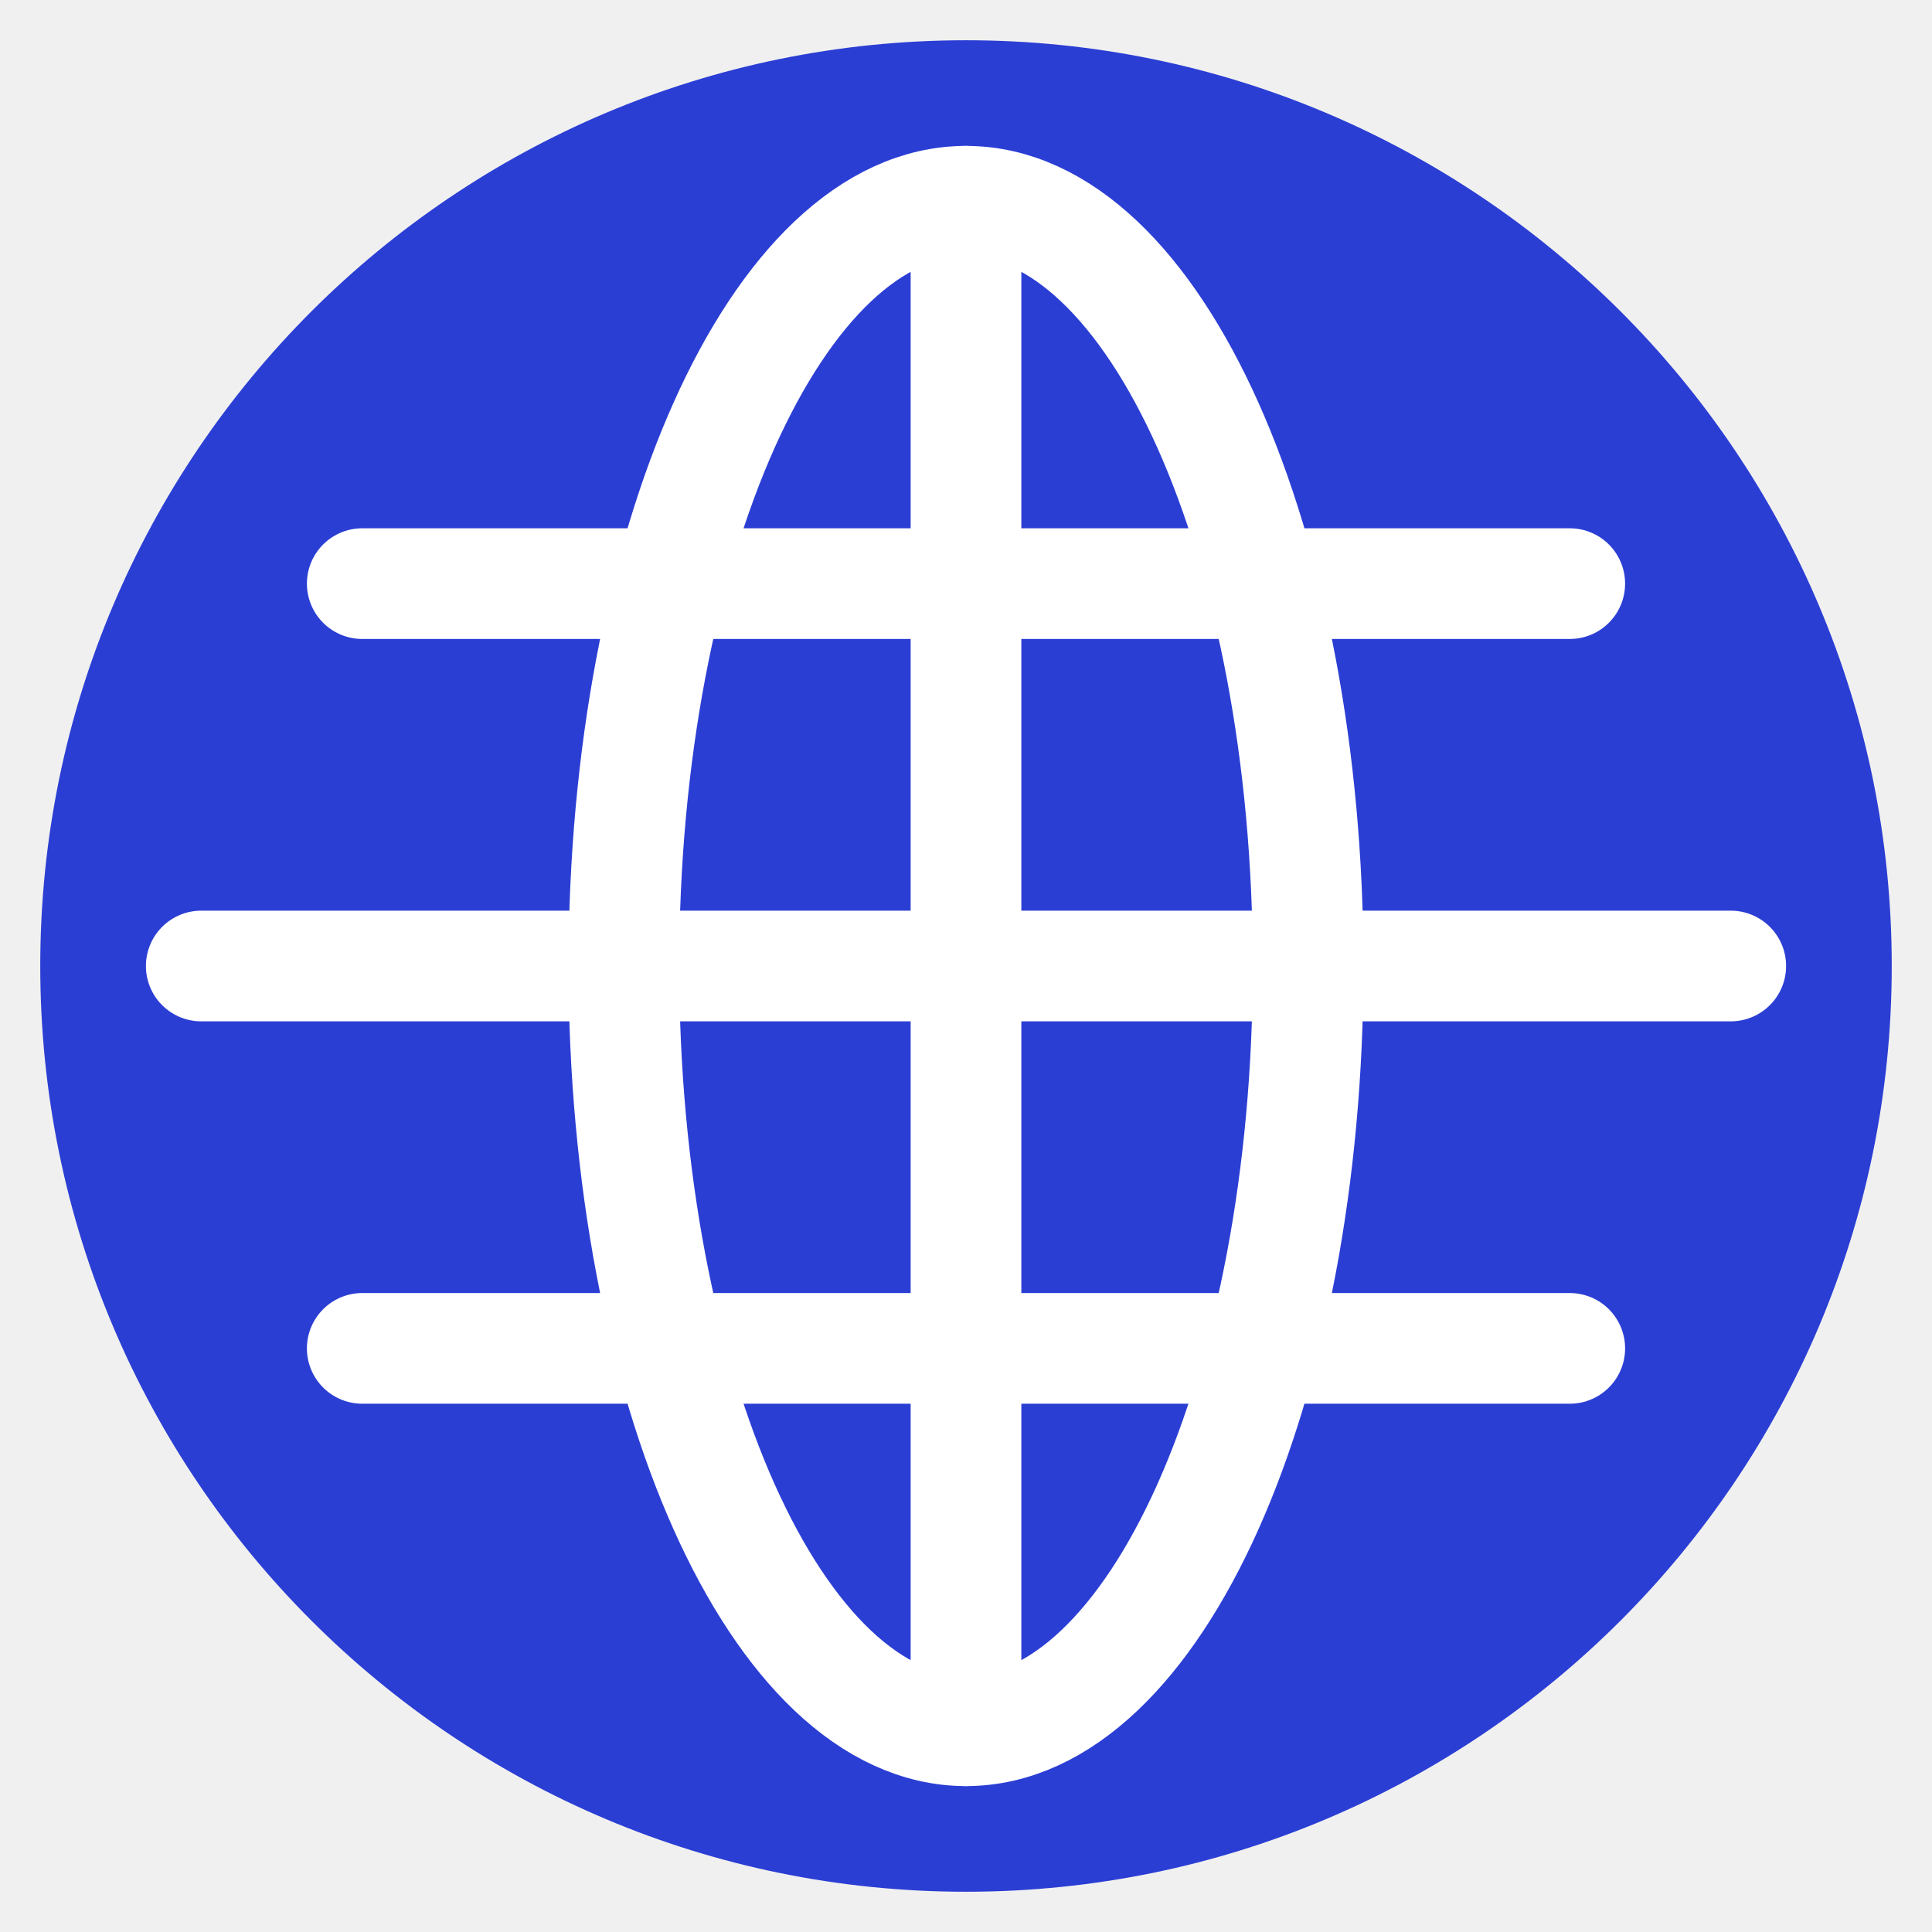
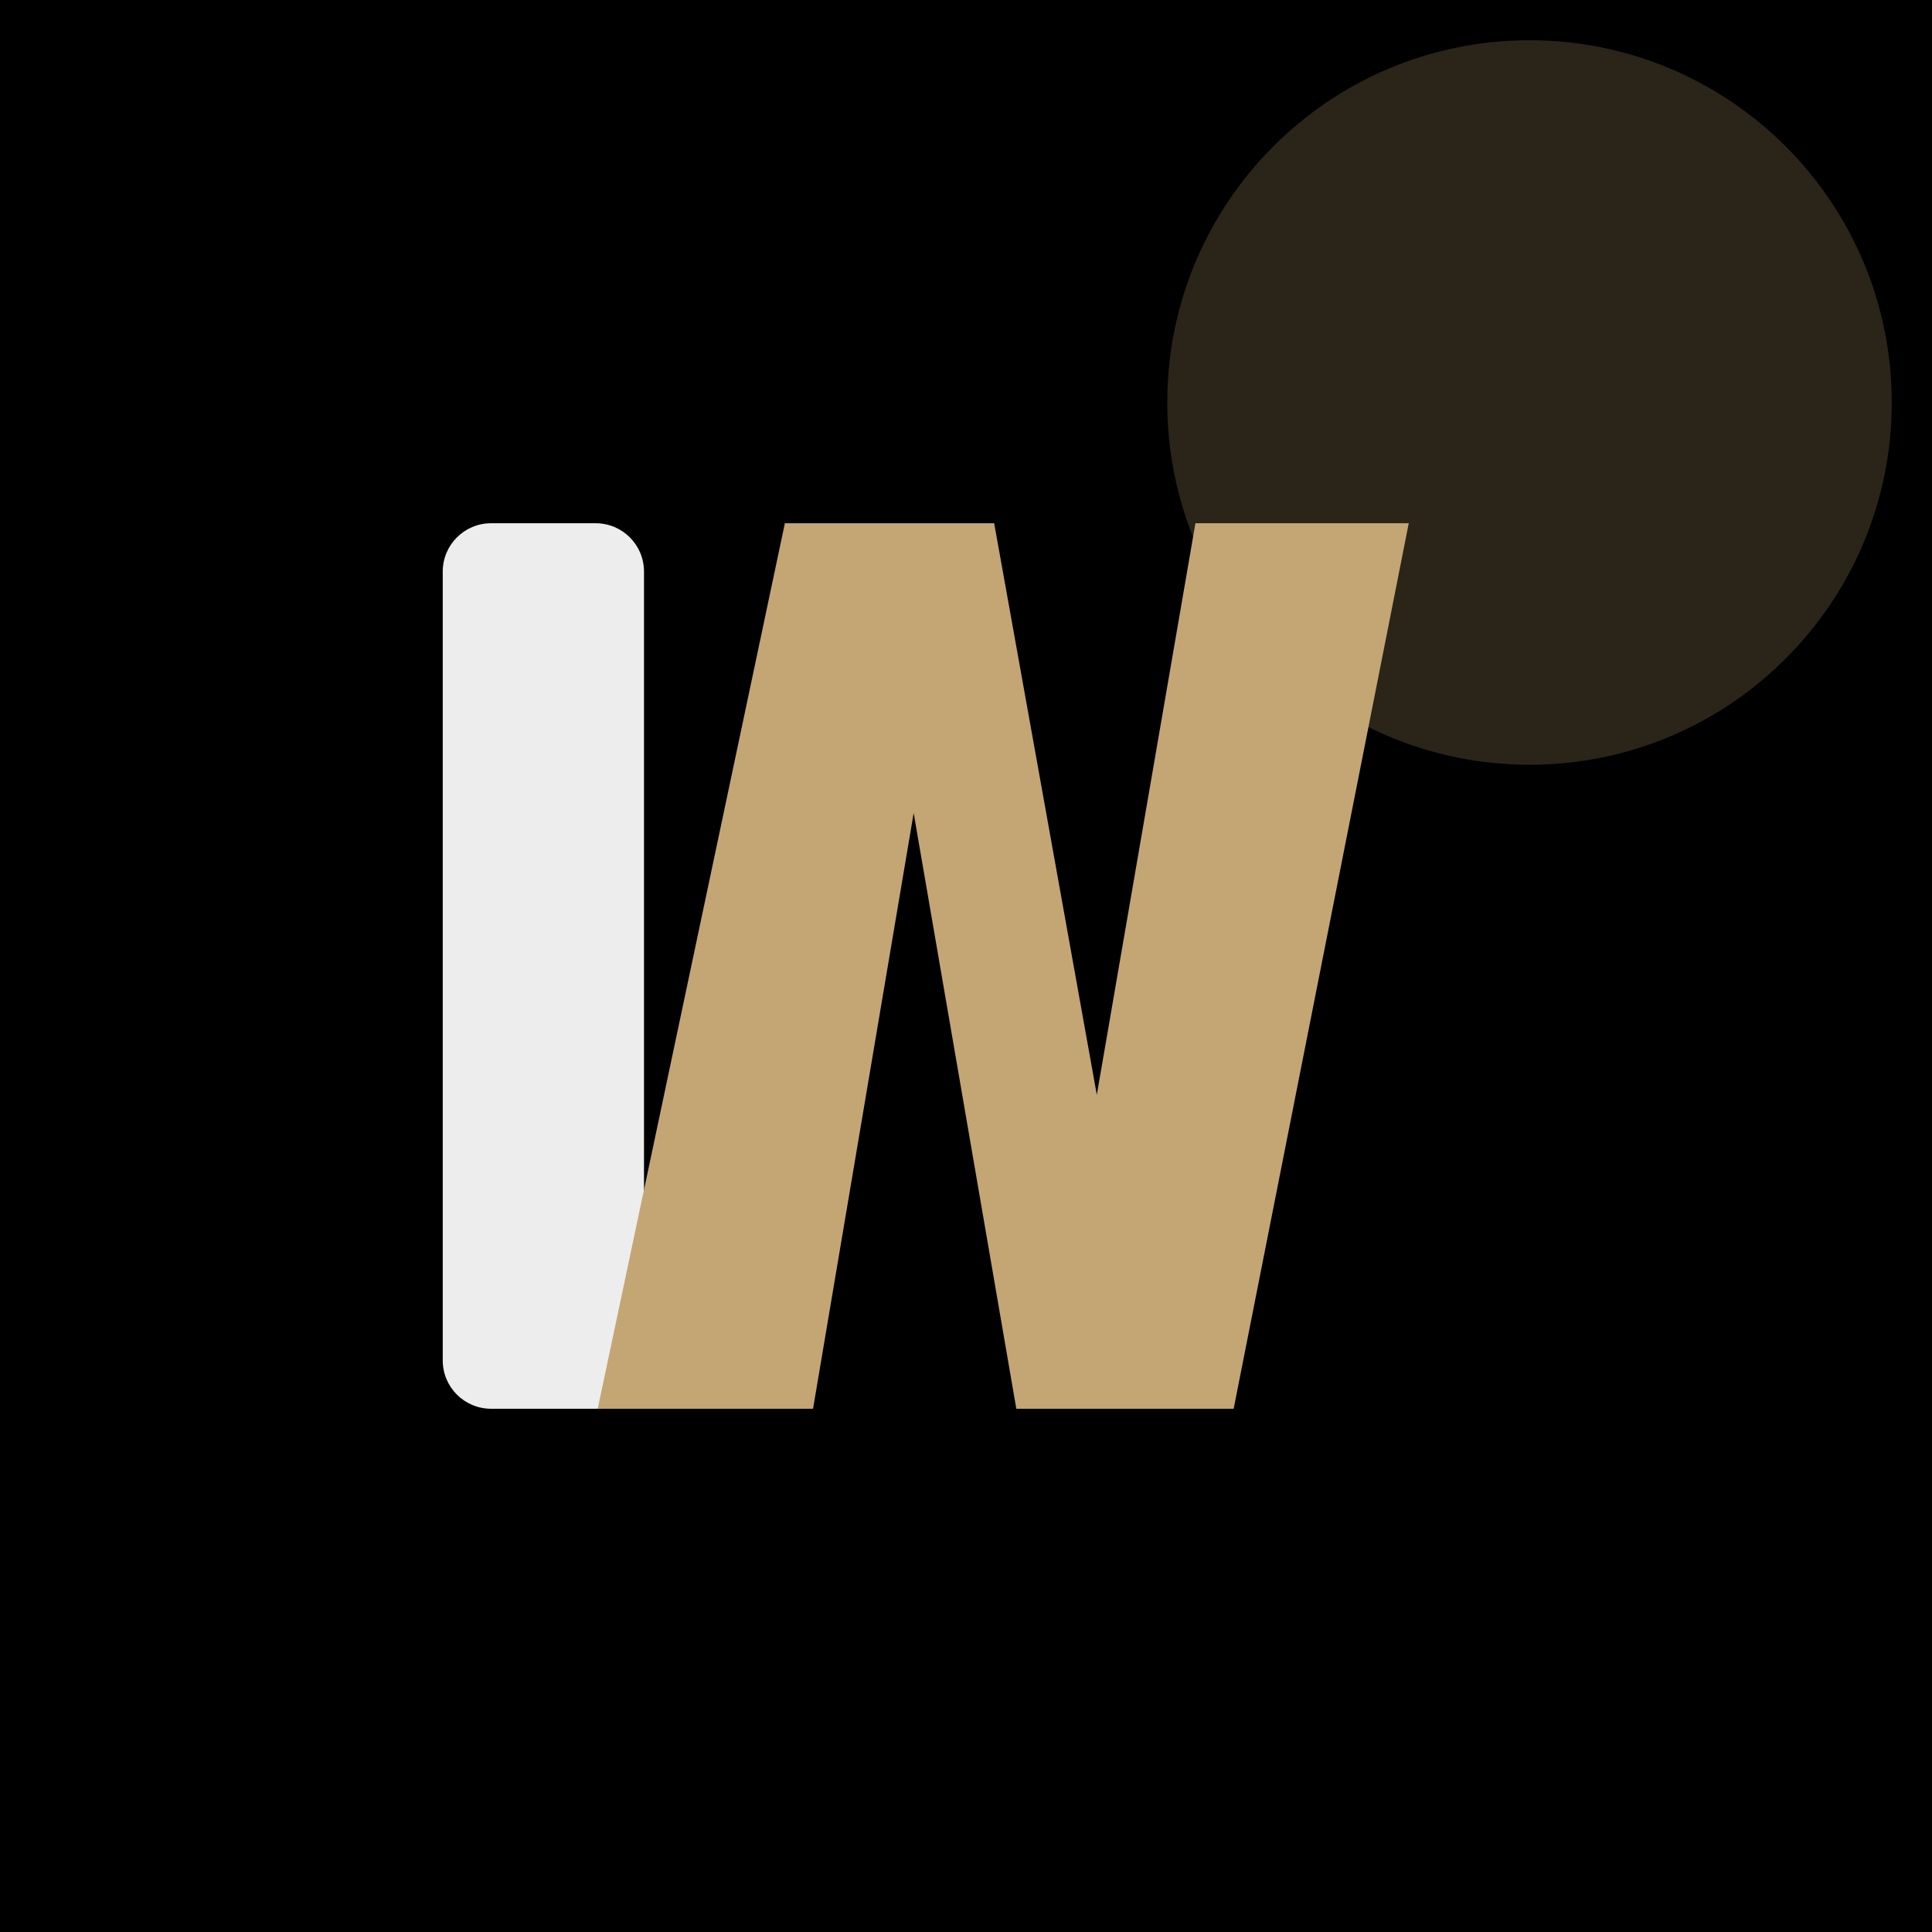
<svg xmlns="http://www.w3.org/2000/svg" viewBox="0 0 48 48" width="48" height="48">
-   <circle cx="24" cy="24" r="23" fill="#2b3ed4" />
-   <g fill="none" stroke="#ffffff" stroke-width="2.75" stroke-linecap="round">
-     <line x1="24" y1="5" x2="24" y2="43" />
-     <ellipse cx="24" cy="24" rx="8.5" ry="19" />
-     <line x1="5" y1="24" x2="43" y2="24" />
-     <line x1="9" y1="14.5" x2="39" y2="14.5" />
-     <line x1="9" y1="33.5" x2="39" y2="33.5" />
-   </g>
+   <rect width="48" height="48" fill="#000000" />
+   <circle cx="38" cy="10" r="9" fill="#c4a574" fill-opacity="0.22" />
+   <rect x="11" y="13" width="5" height="22" rx="1.2" fill="#ededed" />
+   <path fill="#c4a574" d="M19.5 13h5.2l2.55 14.2L29.7 13H35l-4.35 22h-5.4L22.7 20.2 20.2 35h-5.35L19.5 13z" />
</svg>
